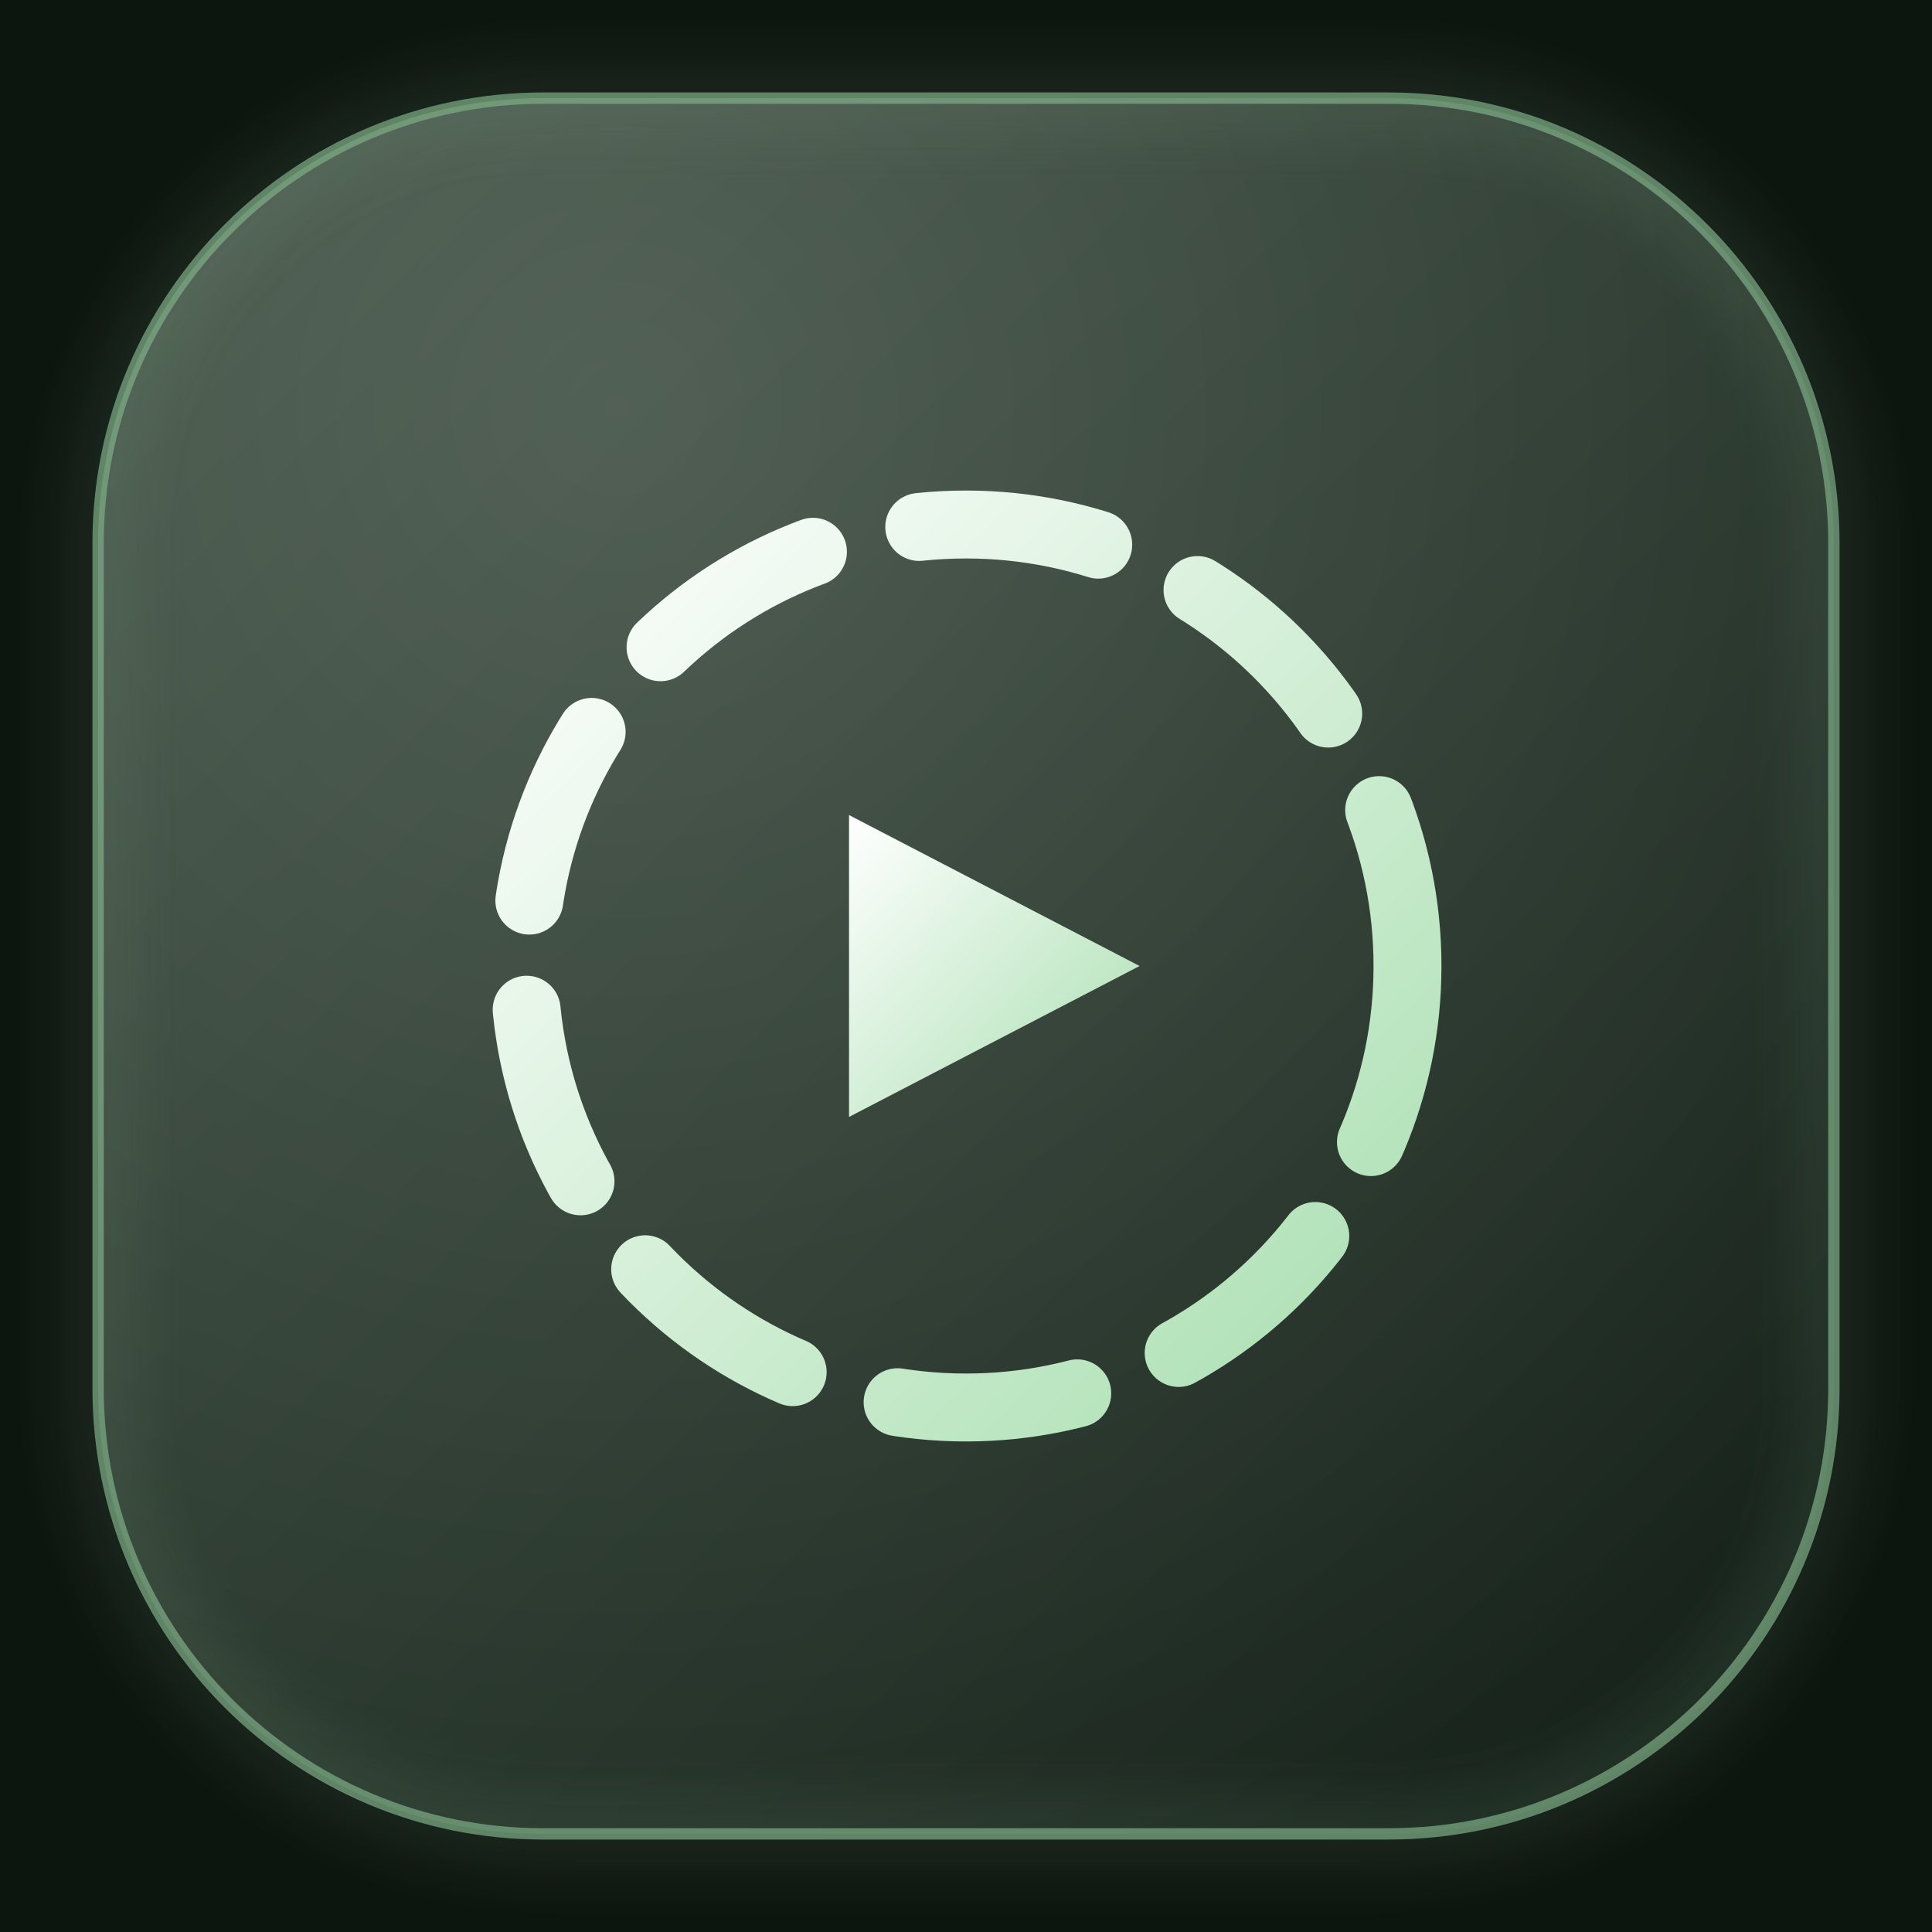
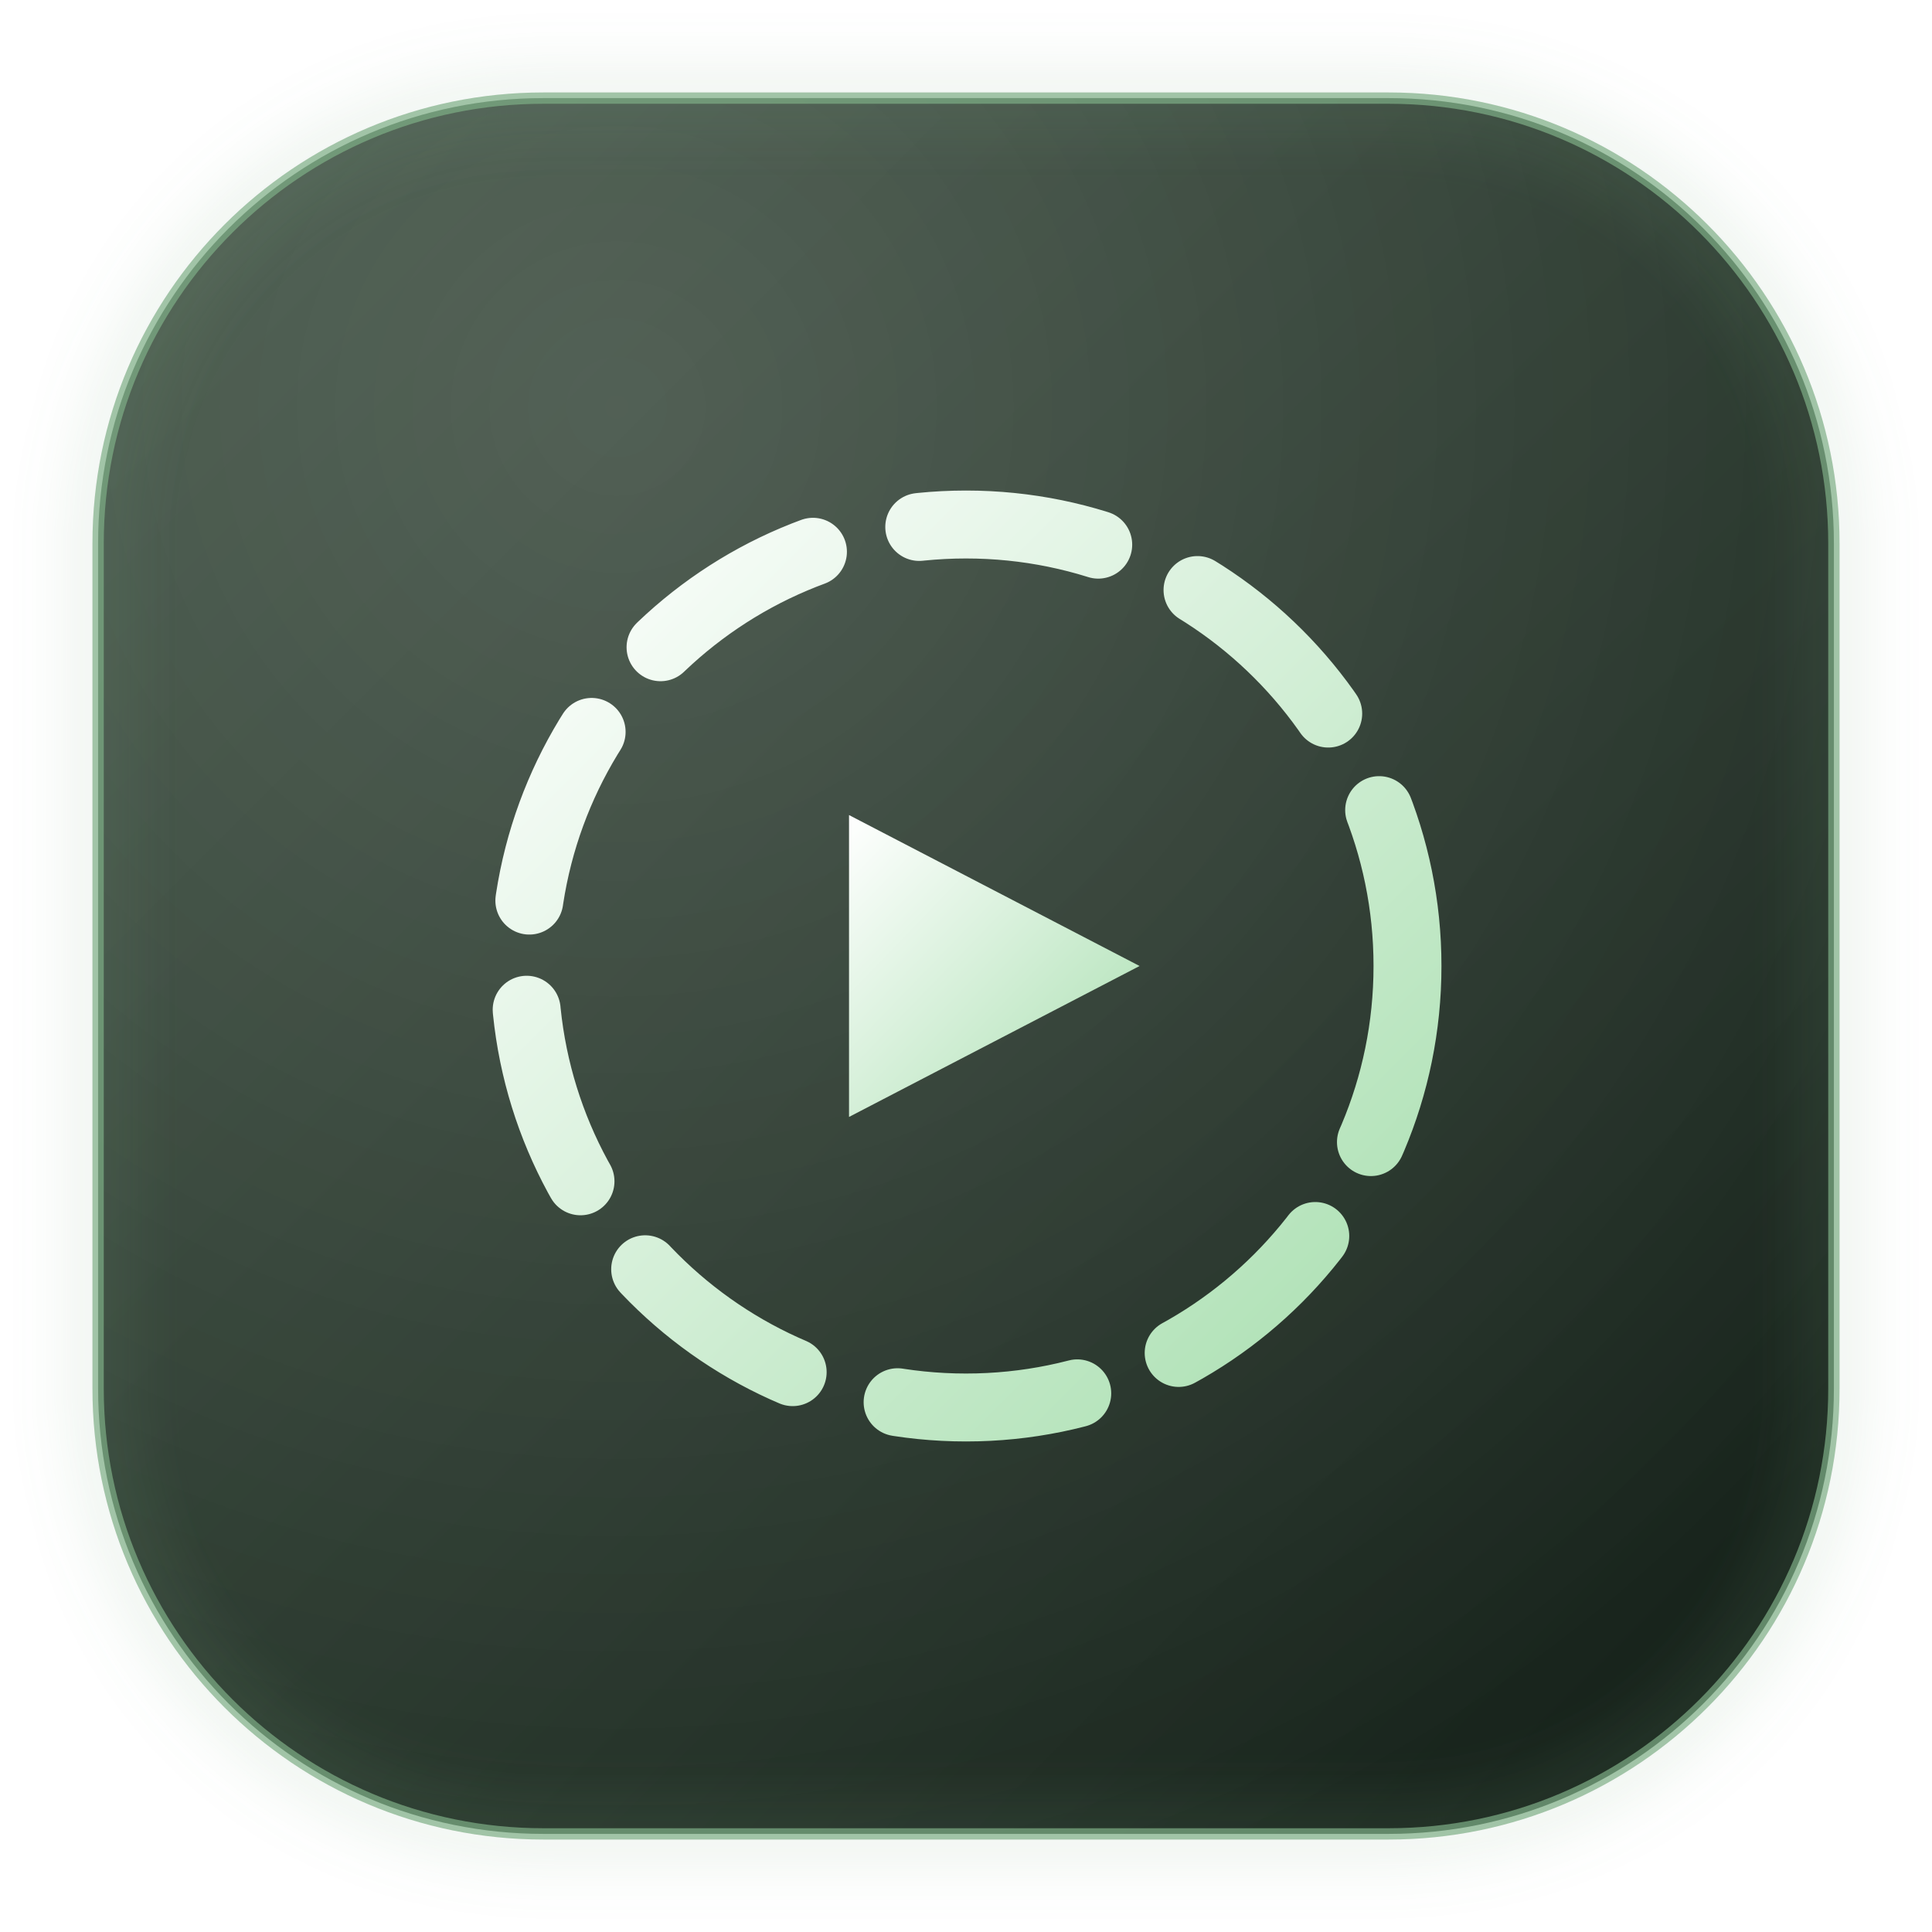
<svg xmlns="http://www.w3.org/2000/svg" width="512" height="512" viewBox="0 0 512 512">
  <defs>
    <linearGradient id="glass" x1="0%" y1="0%" x2="100%" y2="100%">
      <stop offset="0%" stop-color="#3a4d3e" />
      <stop offset="100%" stop-color="#141f18" />
    </linearGradient>
    <linearGradient id="glyph" x1="0%" y1="0%" x2="100%" y2="100%">
      <stop offset="0%" stop-color="#ffffff" />
      <stop offset="100%" stop-color="#a9dfb0" />
    </linearGradient>
    <radialGradient id="innerGlow" cx="30%" cy="18%" r="90%">
      <stop offset="0%" stop-color="#ffffff" stop-opacity="0.16" />
      <stop offset="100%" stop-color="#ffffff" stop-opacity="0" />
    </radialGradient>
    <filter id="borderGlow" x="-60%" y="-60%" width="220%" height="220%">
      <feGaussianBlur stdDeviation="9" result="blur" />
      <feMerge>
        <feMergeNode in="blur" />
        <feMergeNode in="SourceGraphic" />
      </feMerge>
    </filter>
  </defs>
-   <rect width="512" height="512" fill="#0d150f" />
  <rect x="26" y="26" width="460" height="460" rx="118" fill="url(#glass)" />
  <rect x="26" y="26" width="460" height="460" rx="118" fill="url(#innerGlow)" />
  <rect x="26" y="26" width="460" height="460" rx="118" fill="none" stroke="#7fae86" stroke-width="3" stroke-opacity="0.7" filter="url(#borderGlow)" />
  <g>
    <circle cx="256" cy="256" r="117" fill="none" stroke="url(#glyph)" stroke-width="18" stroke-dasharray="48 29" stroke-linecap="round" />
    <polygon points="225,216 225,296 302,256" fill="url(#glyph)" />
  </g>
</svg>
